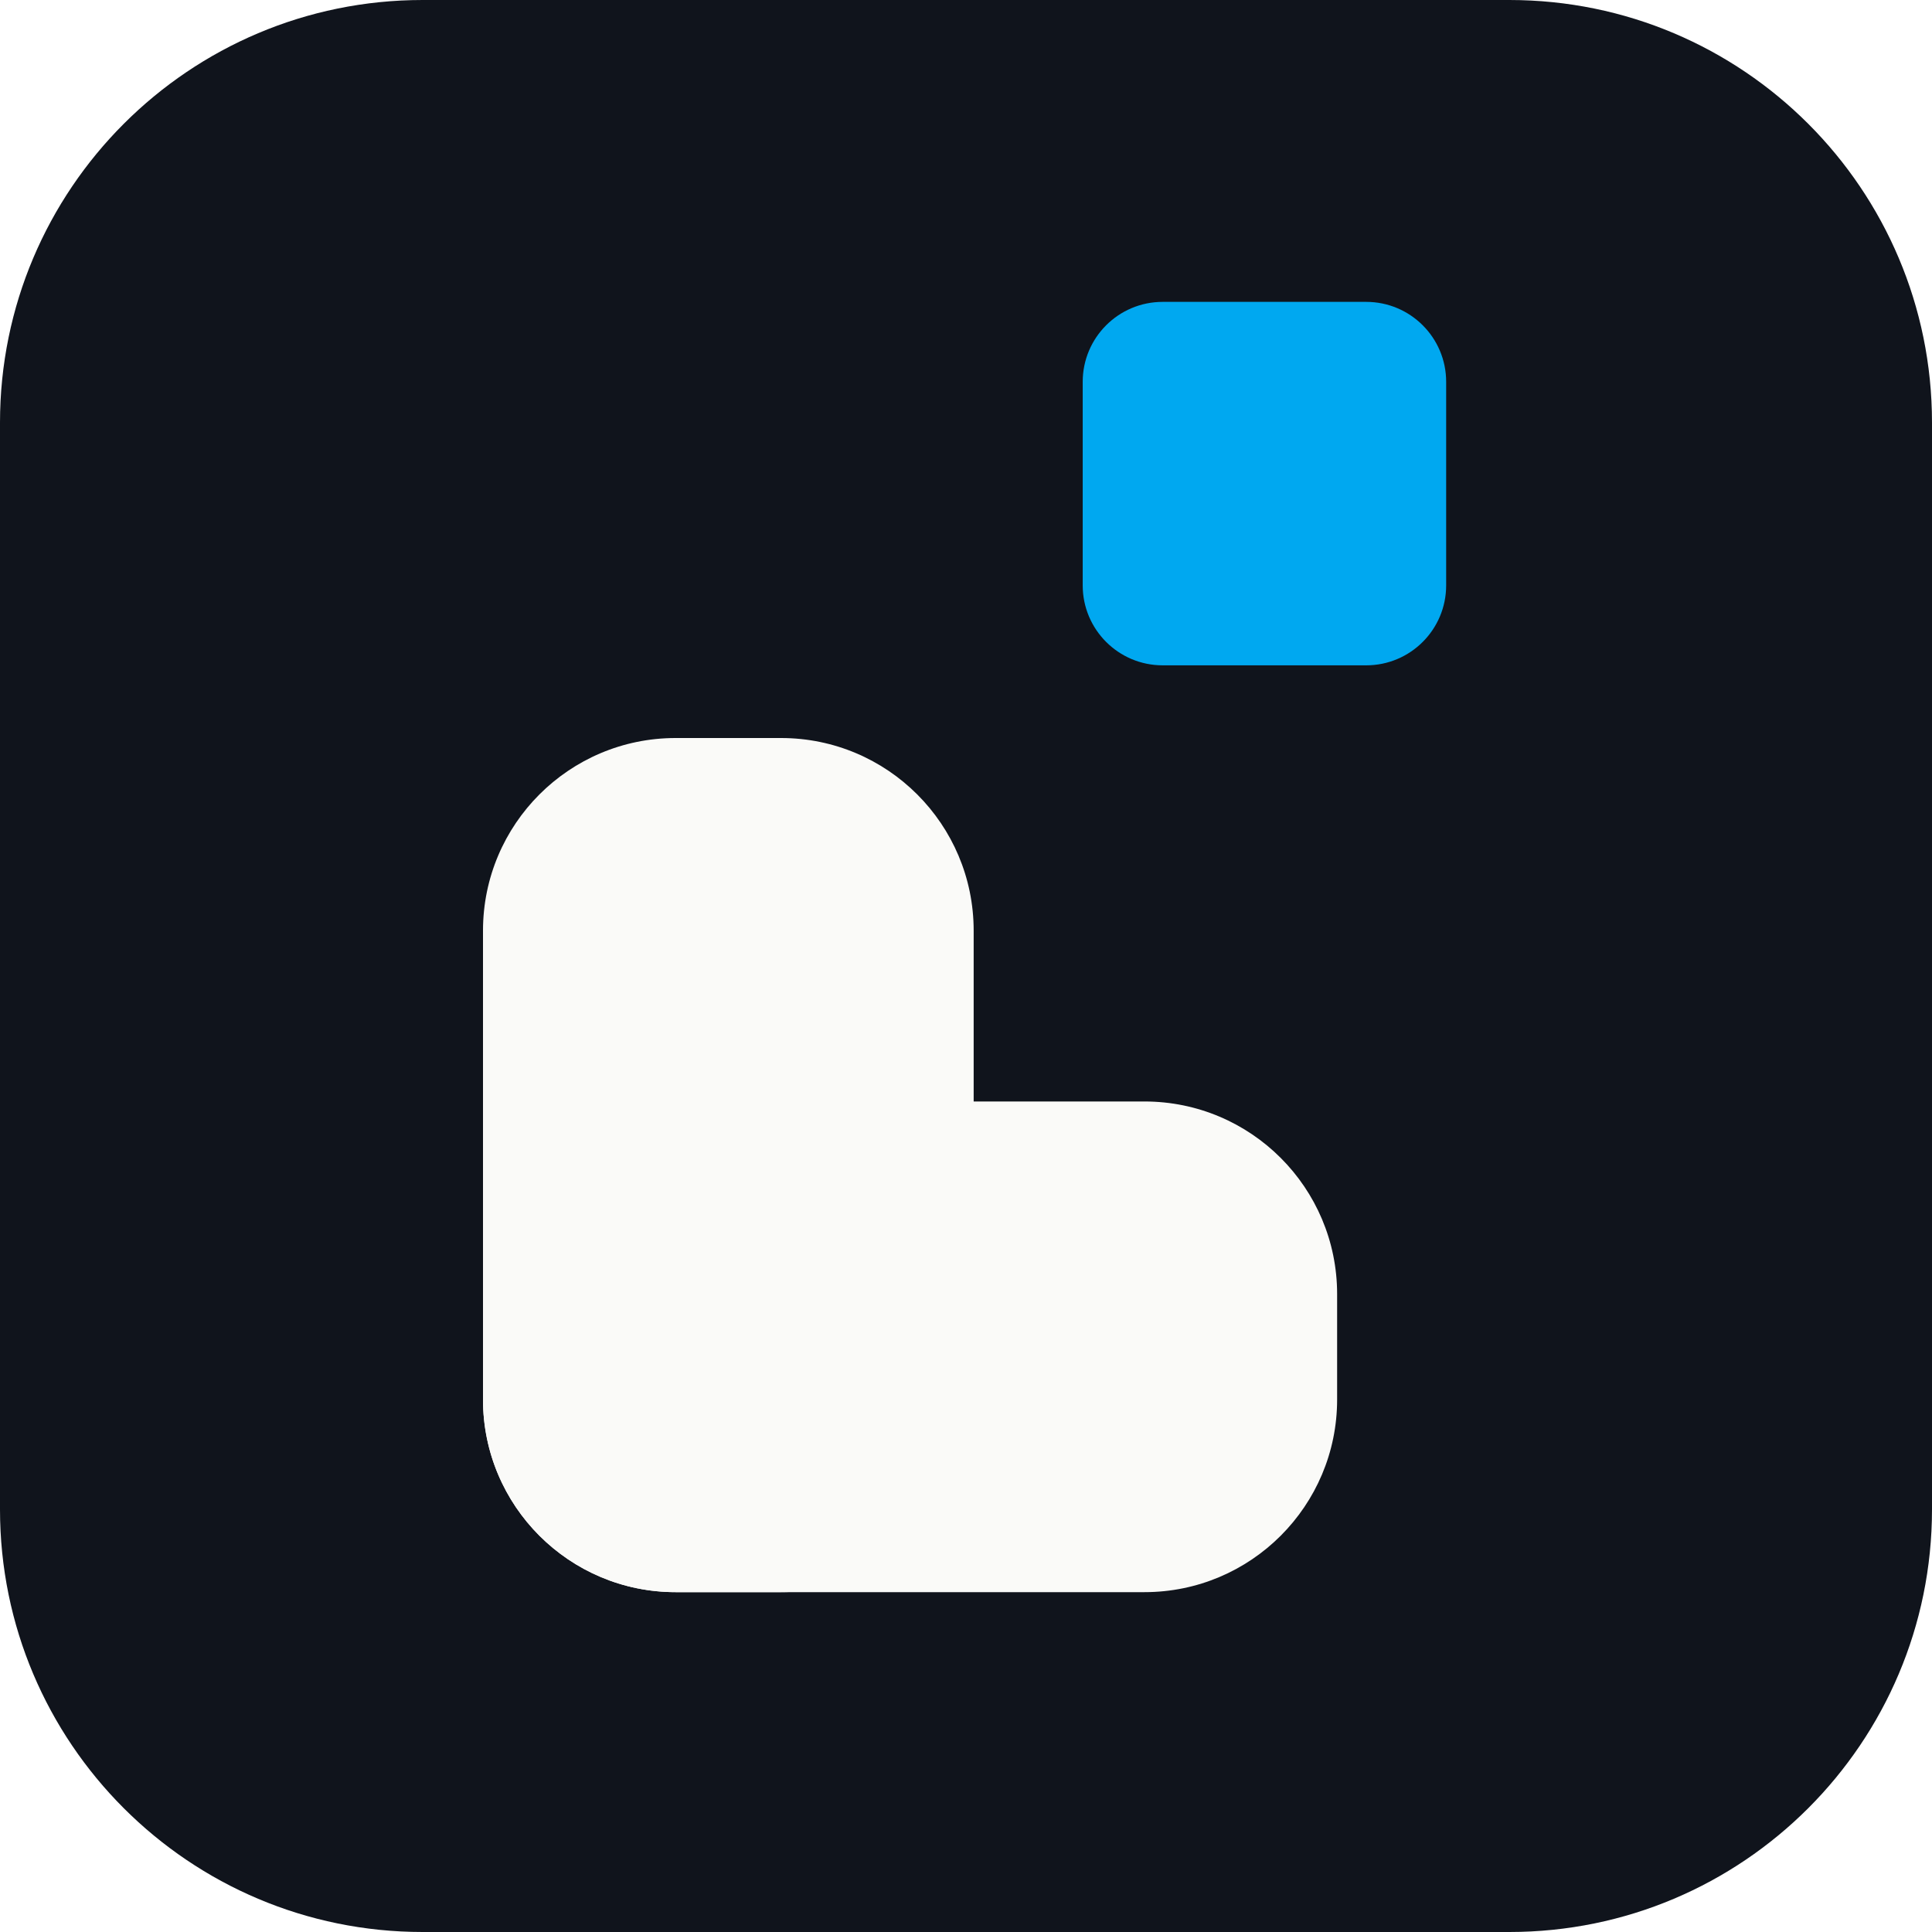
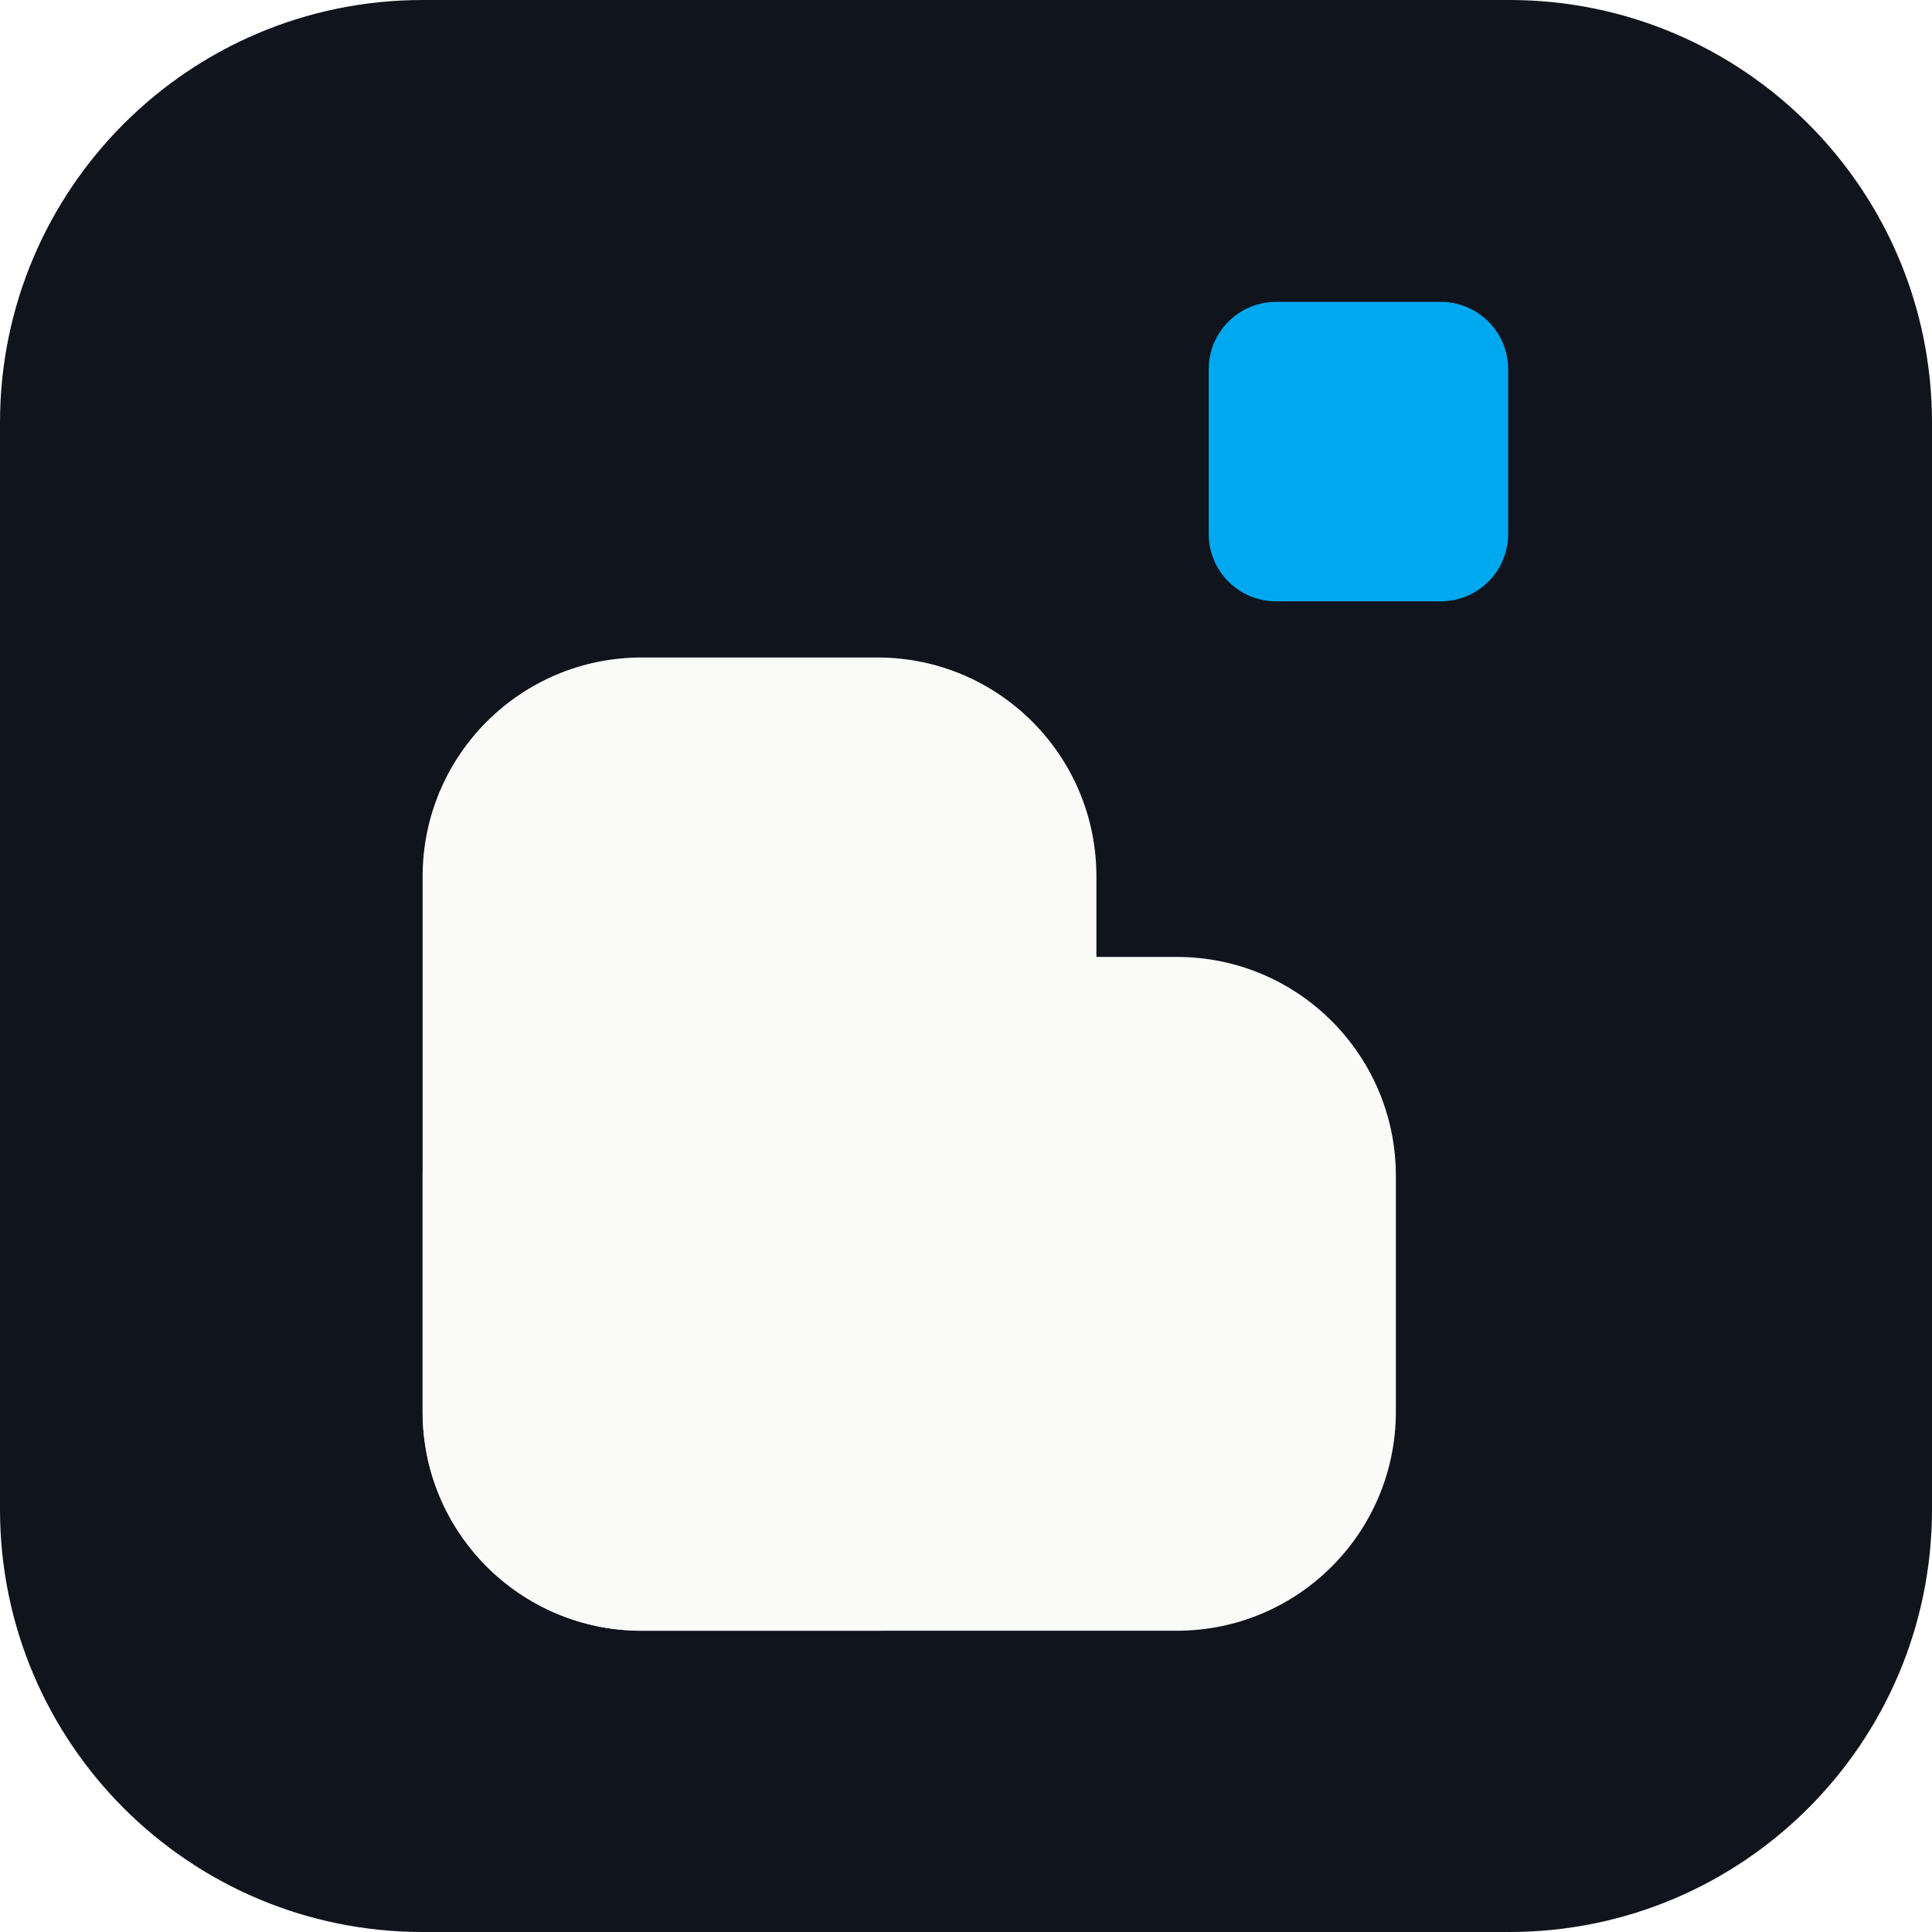
<svg xmlns="http://www.w3.org/2000/svg" width="32" height="32" viewBox="0 0 32 32">
  <rect width="32" height="32" rx="7" fill="#10141C" />
-   <g transform="translate(8 5) scale(0.0301)">
-     <rect x="0" y="240" width="270" height="470" rx="106" fill="#FAFAF8" />
-     <rect x="0" y="440" width="470" height="270" rx="106" fill="#FAFAF8" />
-     <rect x="55" y="490" width="200" height="170" fill="#FAFAF8" />
-     <rect x="330" y="0" width="200" height="200" rx="44" fill="#00A8F0" />
+   <g transform="translate(7 5) scale(0.031)">
+     <rect x="0" y="190" width="360" height="520" rx="117" fill="#FAFAF8" />
+     <rect x="0" y="350" width="520" height="360" rx="117" fill="#FAFAF8" />
+     <rect x="60" y="410" width="260" height="240" fill="#FAFAF8" />
+     <rect x="420" y="0" width="160" height="160" rx="36" fill="#00A8F0" />
  </g>
</svg>
